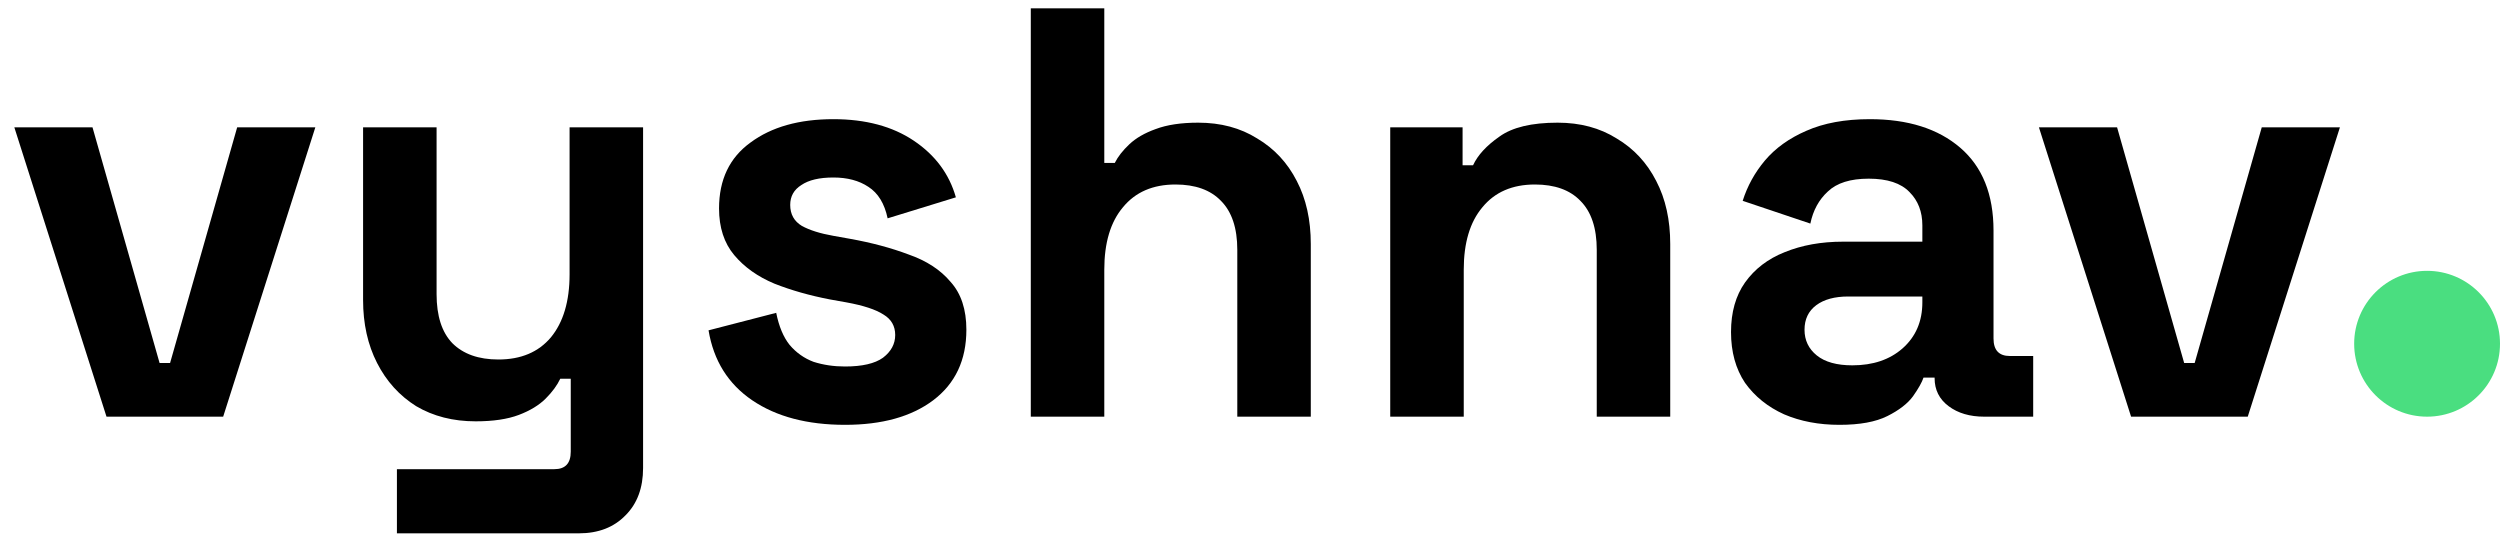
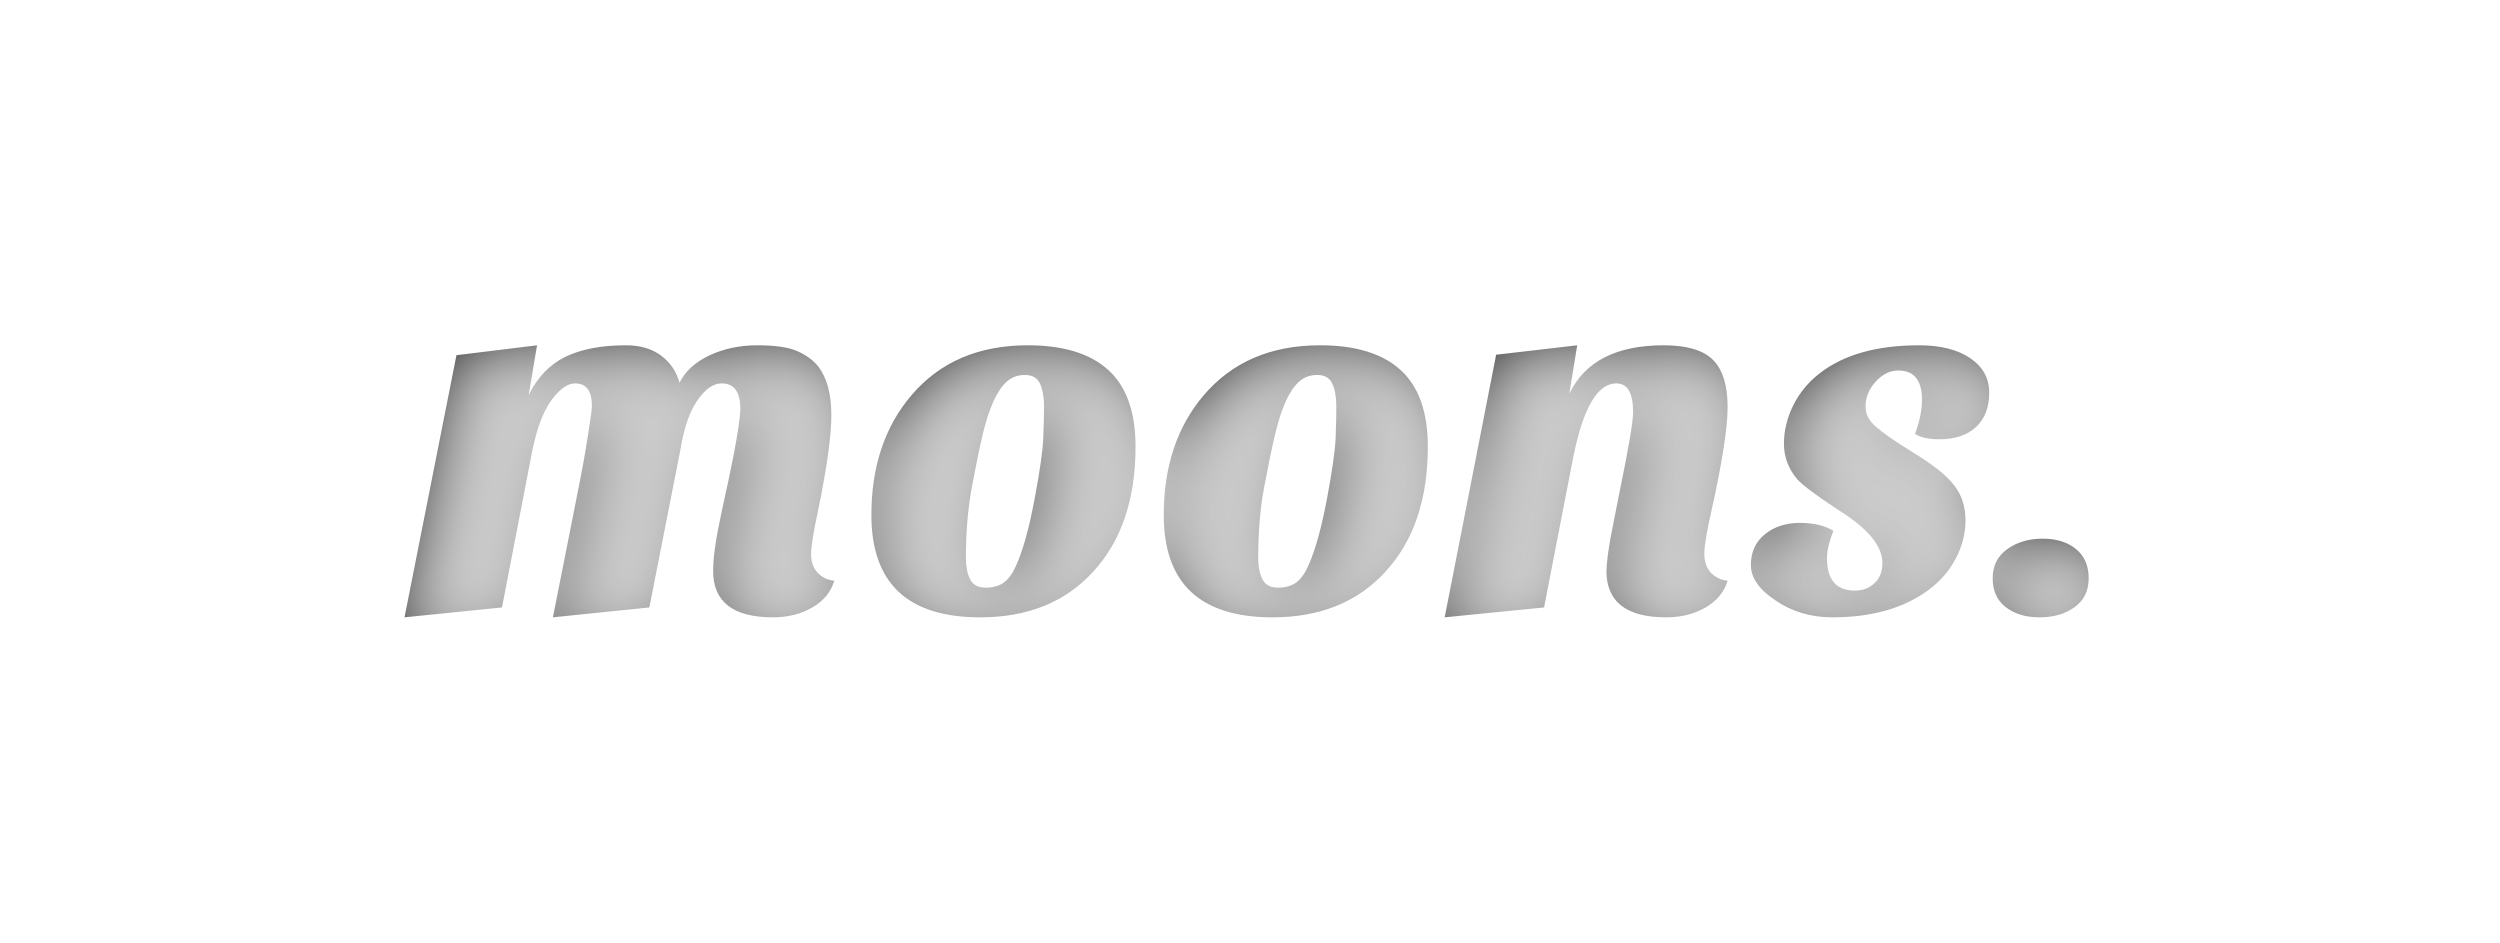
- <svg xmlns="http://www.w3.org/2000/svg" width="120" height="26" viewBox="0 0 120 26" fill="none">
-   <path d="M5.112 20L0.688 6.112H4.44L7.66 17.424H8.164L11.384 6.112H15.136L10.712 20H5.112Z" fill="black" />
-   <path d="M19.052 25.6V22.52H26.612C27.135 22.52 27.396 22.24 27.396 21.68V18.18H26.892C26.743 18.497 26.509 18.815 26.192 19.132C25.875 19.449 25.445 19.711 24.904 19.916C24.363 20.121 23.672 20.224 22.832 20.224C21.749 20.224 20.797 19.981 19.976 19.496C19.173 18.992 18.548 18.301 18.1 17.424C17.652 16.547 17.428 15.539 17.428 14.4V6.112H20.956V14.12C20.956 15.165 21.208 15.949 21.712 16.472C22.235 16.995 22.972 17.256 23.924 17.256C25.007 17.256 25.847 16.901 26.444 16.192C27.041 15.464 27.34 14.456 27.34 13.168V6.112H30.868V22.464C30.868 23.416 30.588 24.172 30.028 24.732C29.468 25.311 28.721 25.6 27.788 25.6H19.052Z" fill="black" />
-   <path d="M40.562 20.392C38.751 20.392 37.267 20 36.11 19.216C34.953 18.432 34.253 17.312 34.01 15.856L37.258 15.016C37.389 15.669 37.603 16.183 37.902 16.556C38.219 16.929 38.602 17.2 39.05 17.368C39.517 17.517 40.021 17.592 40.562 17.592C41.383 17.592 41.99 17.452 42.382 17.172C42.774 16.873 42.97 16.509 42.97 16.08C42.97 15.651 42.783 15.324 42.41 15.1C42.037 14.857 41.439 14.661 40.618 14.512L39.834 14.372C38.863 14.185 37.977 13.933 37.174 13.616C36.371 13.28 35.727 12.823 35.242 12.244C34.757 11.665 34.514 10.919 34.514 10.004C34.514 8.623 35.018 7.568 36.026 6.84C37.034 6.093 38.359 5.72 40.002 5.72C41.551 5.72 42.839 6.065 43.866 6.756C44.893 7.447 45.565 8.352 45.882 9.472L42.606 10.48C42.457 9.771 42.149 9.267 41.682 8.968C41.234 8.669 40.674 8.52 40.002 8.52C39.33 8.52 38.817 8.641 38.462 8.884C38.107 9.108 37.93 9.425 37.93 9.836C37.93 10.284 38.117 10.62 38.49 10.844C38.863 11.049 39.367 11.208 40.002 11.32L40.786 11.46C41.831 11.647 42.774 11.899 43.614 12.216C44.473 12.515 45.145 12.953 45.63 13.532C46.134 14.092 46.386 14.857 46.386 15.828C46.386 17.284 45.854 18.413 44.79 19.216C43.745 20 42.335 20.392 40.562 20.392Z" fill="black" />
-   <path d="M49.478 20V0.4H53.006V7.82H53.51C53.659 7.521 53.892 7.223 54.21 6.924C54.527 6.625 54.947 6.383 55.47 6.196C56.011 5.991 56.692 5.888 57.514 5.888C58.596 5.888 59.539 6.14 60.342 6.644C61.163 7.129 61.798 7.811 62.246 8.688C62.694 9.547 62.918 10.555 62.918 11.712V20H59.39V11.992C59.39 10.947 59.128 10.163 58.606 9.64C58.102 9.117 57.374 8.856 56.422 8.856C55.339 8.856 54.499 9.22 53.902 9.948C53.304 10.657 53.006 11.656 53.006 12.944V20H49.478Z" fill="black" />
-   <path d="M66.731 20V6.112H70.204V7.932H70.707C70.931 7.447 71.352 6.989 71.968 6.56C72.584 6.112 73.517 5.888 74.767 5.888C75.85 5.888 76.793 6.14 77.596 6.644C78.417 7.129 79.052 7.811 79.499 8.688C79.948 9.547 80.171 10.555 80.171 11.712V20H76.644V11.992C76.644 10.947 76.382 10.163 75.859 9.64C75.356 9.117 74.627 8.856 73.675 8.856C72.593 8.856 71.753 9.22 71.156 9.948C70.558 10.657 70.26 11.656 70.26 12.944V20H66.731Z" fill="black" />
-   <path d="M88.297 20.392C87.308 20.392 86.421 20.224 85.637 19.888C84.853 19.533 84.228 19.029 83.761 18.376C83.313 17.704 83.089 16.892 83.089 15.94C83.089 14.988 83.313 14.195 83.761 13.56C84.228 12.907 84.863 12.421 85.665 12.104C86.487 11.768 87.42 11.6 88.465 11.6H92.273V10.816C92.273 10.163 92.068 9.631 91.657 9.22C91.247 8.791 90.593 8.576 89.697 8.576C88.82 8.576 88.167 8.781 87.737 9.192C87.308 9.584 87.028 10.097 86.897 10.732L83.649 9.64C83.873 8.931 84.228 8.287 84.713 7.708C85.217 7.111 85.88 6.635 86.701 6.28C87.541 5.907 88.559 5.72 89.753 5.72C91.583 5.72 93.029 6.177 94.093 7.092C95.157 8.007 95.689 9.332 95.689 11.068V16.248C95.689 16.808 95.951 17.088 96.473 17.088H97.593V20H95.241C94.551 20 93.981 19.832 93.533 19.496C93.085 19.16 92.861 18.712 92.861 18.152V18.124H92.329C92.255 18.348 92.087 18.647 91.825 19.02C91.564 19.375 91.153 19.692 90.593 19.972C90.033 20.252 89.268 20.392 88.297 20.392ZM88.913 17.536C89.903 17.536 90.705 17.265 91.321 16.724C91.956 16.164 92.273 15.427 92.273 14.512V14.232H88.717C88.064 14.232 87.551 14.372 87.177 14.652C86.804 14.932 86.617 15.324 86.617 15.828C86.617 16.332 86.813 16.743 87.205 17.06C87.597 17.377 88.167 17.536 88.913 17.536Z" fill="black" />
-   <path d="M102.292 20L97.868 6.112H101.62L104.84 17.424H105.344L108.564 6.112H112.316L107.892 20H102.292Z" fill="black" />
-   <circle cx="116.5" cy="16.5" r="3.5" fill="#4ade80" />
+ <svg xmlns="http://www.w3.org/2000/svg" width="323.488px" height="122px" viewBox="88.256 14 323.488 122" style="background: rgba(0, 0, 0, 0);" preserveAspectRatio="xMidYMid">
+   <defs>
+     <filter id="editing-hole" x="-100%" y="-100%" width="300%" height="300%">
+       <feFlood flood-color="#000" result="black" />
+       <feMorphology operator="dilate" radius="2" in="SourceGraphic" result="erode" />
+       <feGaussianBlur in="erode" stdDeviation="4" result="blur" />
+       <feOffset in="blur" dx="2" dy="2" result="offset" />
+       <feComposite operator="atop" in="offset" in2="black" result="merge" />
+       <feComposite operator="in" in="merge" in2="SourceGraphic" result="inner-shadow" />
+     </filter>
+   </defs>
+   <g filter="url(#editing-hole)">
+     <g transform="translate(141.1088, 92.6)">
+       <path d="M47.17 1.28L47.17 1.28L47.17 1.28Q39.42 1.28 39.42-4.74L39.42-4.74L39.42-4.74Q39.42-7.36 40.54-12.45L40.54-12.45L40.54-12.45Q41.66-17.54 42.05-19.58L42.05-19.58L42.05-19.58Q42.94-24.26 42.94-25.73L42.94-25.73L42.94-25.73Q42.94-28.99 40.51-28.99L40.51-28.99L40.51-28.99Q38.91-28.99 37.38-26.78L37.38-26.78L37.38-26.78Q35.84-24.58 35.14-20.16L35.14-20.16L31.17 0L18.69 1.28L22.14-16.13L22.14-16.13Q22.72-19.01 23.23-22.27L23.23-22.27L23.23-22.27Q23.74-25.54 23.74-26.05L23.74-26.05L23.74-26.05Q23.74-28.99 21.57-28.99L21.57-28.99L21.57-28.99Q20.10-28.99 18.50-26.82L18.50-26.82L18.50-26.82Q16.90-24.64 16-20.16L16-20.16L12.10 0L-0.51 1.28L6.21-32.64L16.64-33.92L15.55-27.46L15.55-27.46Q17.22-30.91 20.29-32.42L20.29-32.42L20.29-32.42Q23.36-33.92 28.16-33.92L28.16-33.92L28.16-33.92Q30.91-33.92 32.70-32.58L32.70-32.58L32.70-32.58Q34.50-31.23 35.07-29.06L35.07-29.06L35.07-29.06Q36.16-31.30 38.94-32.61L38.94-32.61L38.94-32.61Q41.73-33.92 45.15-33.92L45.15-33.92L45.15-33.92Q48.58-33.92 50.27-33.18L50.27-33.18L50.27-33.18Q51.97-32.45 52.99-31.23L52.99-31.23L52.99-31.23Q54.72-28.99 54.72-24.90L54.72-24.90L54.72-24.90Q54.72-20.86 52.99-12.48L52.99-12.48L52.99-12.48Q52.10-8.38 52.10-6.88L52.10-6.88L52.10-6.88Q52.10-5.38 52.96-4.48L52.96-4.48L52.96-4.48Q53.82-3.58 55.10-3.46L55.10-3.46L55.10-3.46Q54.46-1.28 52.26 0L52.26 0L52.26 0Q50.05 1.28 47.17 1.28ZM73.98 1.28L73.98 1.28L73.98 1.28Q59.90 1.28 59.90-11.97L59.90-11.97L59.90-11.97Q59.90-21.38 65.09-27.46L65.09-27.46L65.09-27.46Q70.59-33.92 80.13-33.92L80.13-33.92L80.13-33.92Q87.04-33.92 90.56-30.72L90.56-30.72L90.56-30.72Q94.08-27.52 94.08-20.80L94.08-20.80L94.08-20.80Q94.08-10.56 88.58-4.61L88.58-4.61L88.58-4.61Q83.20 1.28 73.98 1.28ZM75.65-26.56L75.65-26.56L75.65-26.56Q74.88-24.83 74.27-22.24L74.27-22.24L74.27-22.24Q73.66-19.65 72.90-15.55L72.90-15.55L72.90-15.55Q72.13-11.46 72.13-6.40L72.13-6.40L72.13-6.40Q72.13-4.74 72.67-3.65L72.67-3.65L72.67-3.65Q73.22-2.56 74.69-2.56L74.69-2.56L74.69-2.56Q76.16-2.56 77.09-3.26L77.09-3.26L77.09-3.26Q78.02-3.97 78.72-5.63L78.72-5.63L78.72-5.63Q80-8.58 81.02-14.05L81.02-14.05L81.02-14.05Q82.05-19.52 82.14-21.89L82.14-21.89L82.14-21.89Q82.24-24.26 82.24-26.02L82.24-26.02L82.24-26.02Q82.24-27.78 81.73-28.93L81.73-28.93L81.73-28.93Q81.22-30.08 79.78-30.08L79.78-30.08L79.78-30.08Q78.34-30.08 77.38-29.18L77.38-29.18L77.38-29.18Q76.42-28.29 75.65-26.56ZM111.81 1.28L111.81 1.28L111.81 1.28Q97.73 1.28 97.73-11.97L97.73-11.97L97.73-11.97Q97.73-21.38 102.91-27.46L102.91-27.46L102.91-27.46Q108.42-33.92 117.95-33.92L117.95-33.92L117.95-33.92Q124.86-33.92 128.38-30.72L128.38-30.72L128.38-30.72Q131.90-27.52 131.90-20.80L131.90-20.80L131.90-20.80Q131.90-10.56 126.40-4.61L126.40-4.61L126.40-4.61Q121.02 1.28 111.81 1.28ZM113.47-26.56L113.47-26.56L113.47-26.56Q112.70-24.83 112.10-22.24L112.10-22.24L112.10-22.24Q111.49-19.65 110.72-15.55L110.72-15.55L110.72-15.55Q109.95-11.46 109.95-6.40L109.95-6.40L109.95-6.40Q109.95-4.74 110.50-3.65L110.50-3.65L110.50-3.65Q111.04-2.56 112.51-2.56L112.51-2.56L112.51-2.56Q113.98-2.56 114.91-3.26L114.91-3.26L114.91-3.26Q115.84-3.97 116.54-5.63L116.54-5.63L116.54-5.63Q117.82-8.58 118.85-14.05L118.85-14.05L118.85-14.05Q119.87-19.52 119.97-21.89L119.97-21.89L119.97-21.89Q120.06-24.26 120.06-26.02L120.06-26.02L120.06-26.02Q120.06-27.78 119.55-28.93L119.55-28.93L119.55-28.93Q119.04-30.08 117.60-30.08L117.60-30.08L117.60-30.08Q116.16-30.08 115.20-29.18L115.20-29.18L115.20-29.18Q114.24-28.29 113.47-26.56ZM162.75 1.28L162.75 1.28L162.75 1.28Q155.01 1.28 155.01-4.74L155.01-4.74L155.01-4.74Q155.07-6.40 155.58-9.22L155.58-9.22L156.74-15.10L156.74-15.10Q158.46-23.42 158.46-25.28L158.46-25.28L158.46-25.28Q158.46-28.99 156.29-28.99L156.29-28.99L156.29-28.99Q152.64-28.99 150.72-19.46L150.72-19.46L146.94 0L134.08 1.28L140.74-32.70L151.23-33.92L150.21-27.65L150.21-27.65Q153.22-33.92 162.43-33.92L162.43-33.92L162.43-33.92Q166.91-33.92 168.80-32.03L168.80-32.03L168.80-32.03Q170.69-30.14 170.69-25.92L170.69-25.92L170.69-25.92Q170.69-21.95 168.64-12.67L168.64-12.67L168.64-12.67Q167.68-8.51 167.68-6.94L167.68-6.94L167.68-6.94Q167.68-5.38 168.54-4.48L168.54-4.48L168.54-4.48Q169.41-3.58 170.69-3.46L170.69-3.46L170.69-3.46Q170.05-1.28 167.84 0L167.84 0L167.84 0Q165.63 1.28 162.75 1.28ZM194.94-22.46L194.94-22.46L194.94-22.46Q195.84-24.83 195.84-26.88L195.84-26.88L195.84-26.88Q195.84-30.66 192.77-30.66L192.77-30.66L192.77-30.66Q191.17-30.66 189.86-29.22L189.86-29.22L189.86-29.22Q188.54-27.78 188.54-25.98L188.54-25.98L188.54-25.98Q188.54-24.70 189.57-23.68L189.57-23.68L189.57-23.68Q191.04-22.27 194.82-19.97L194.82-19.97L194.82-19.97Q198.59-17.66 200.03-15.78L200.03-15.78L200.03-15.78Q201.47-13.89 201.47-11.30L201.47-11.30L201.47-11.30Q201.47-8.70 200.22-6.34L200.22-6.34L200.22-6.34Q198.98-3.97 196.74-2.30L196.74-2.30L196.74-2.30Q191.94 1.28 184.26 1.28L184.26 1.28L184.26 1.28Q180.10 1.28 176.90-0.90L176.90-0.90L176.90-0.90Q173.70-3.01 173.70-5.50L173.70-5.50L173.70-5.50Q173.70-8 175.52-9.47L175.52-9.47L175.52-9.47Q177.34-10.94 180.03-10.94L180.03-10.94L180.03-10.94Q182.72-10.94 184.38-9.92L184.38-9.92L184.38-9.92Q183.55-7.81 183.55-6.40L183.55-6.40L183.55-6.40Q183.55-2.18 187.14-2.18L187.14-2.18L187.14-2.18Q188.67-2.18 189.70-3.14L189.70-3.14L189.70-3.14Q190.72-4.10 190.72-5.76L190.72-5.76L190.72-5.76Q190.72-9.02 185.22-12.48L185.22-12.48L185.22-12.48Q180.74-15.42 179.71-16.58L179.71-16.58L179.71-16.58Q177.98-18.62 177.98-21.18L177.98-21.18L177.98-21.18Q177.98-23.74 179.20-26.18L179.20-26.18L179.20-26.18Q180.42-28.61 182.66-30.34L182.66-30.34L182.66-30.34Q187.33-33.92 195.46-33.92L195.46-33.92L195.46-33.92Q199.62-33.92 202.08-32.26L202.08-32.26L202.08-32.26Q204.54-30.59 204.54-27.78L204.54-27.78L204.54-27.78Q204.54-24.96 202.85-23.36L202.85-23.36L202.85-23.36Q201.15-21.76 198.08-21.76L198.08-21.76L198.08-21.76Q195.97-21.76 194.94-22.46ZM204.99-3.78L204.99-3.78L204.99-3.78Q204.99-6.21 206.88-7.55L206.88-7.55L206.88-7.55Q208.77-8.90 211.46-8.90L211.46-8.90L211.46-8.90Q214.14-8.90 215.78-7.55L215.78-7.55L215.78-7.55Q217.41-6.21 217.41-3.78L217.41-3.78L217.41-3.78Q217.41-1.34 215.58-0.03L215.58-0.03L215.58-0.03Q213.76 1.28 211.07 1.28L211.07 1.28L211.07 1.28Q208.38 1.28 206.69-0.03L206.69-0.03L206.69-0.03Q204.99-1.34 204.99-3.78Z" fill="#ccc" />
+     </g>
+   </g>
+   <style>text {
+   font-size: 64px;
+   font-family: Arial Black;
+   dominant-baseline: central;
+   text-anchor: middle;
+ }</style>
</svg>
